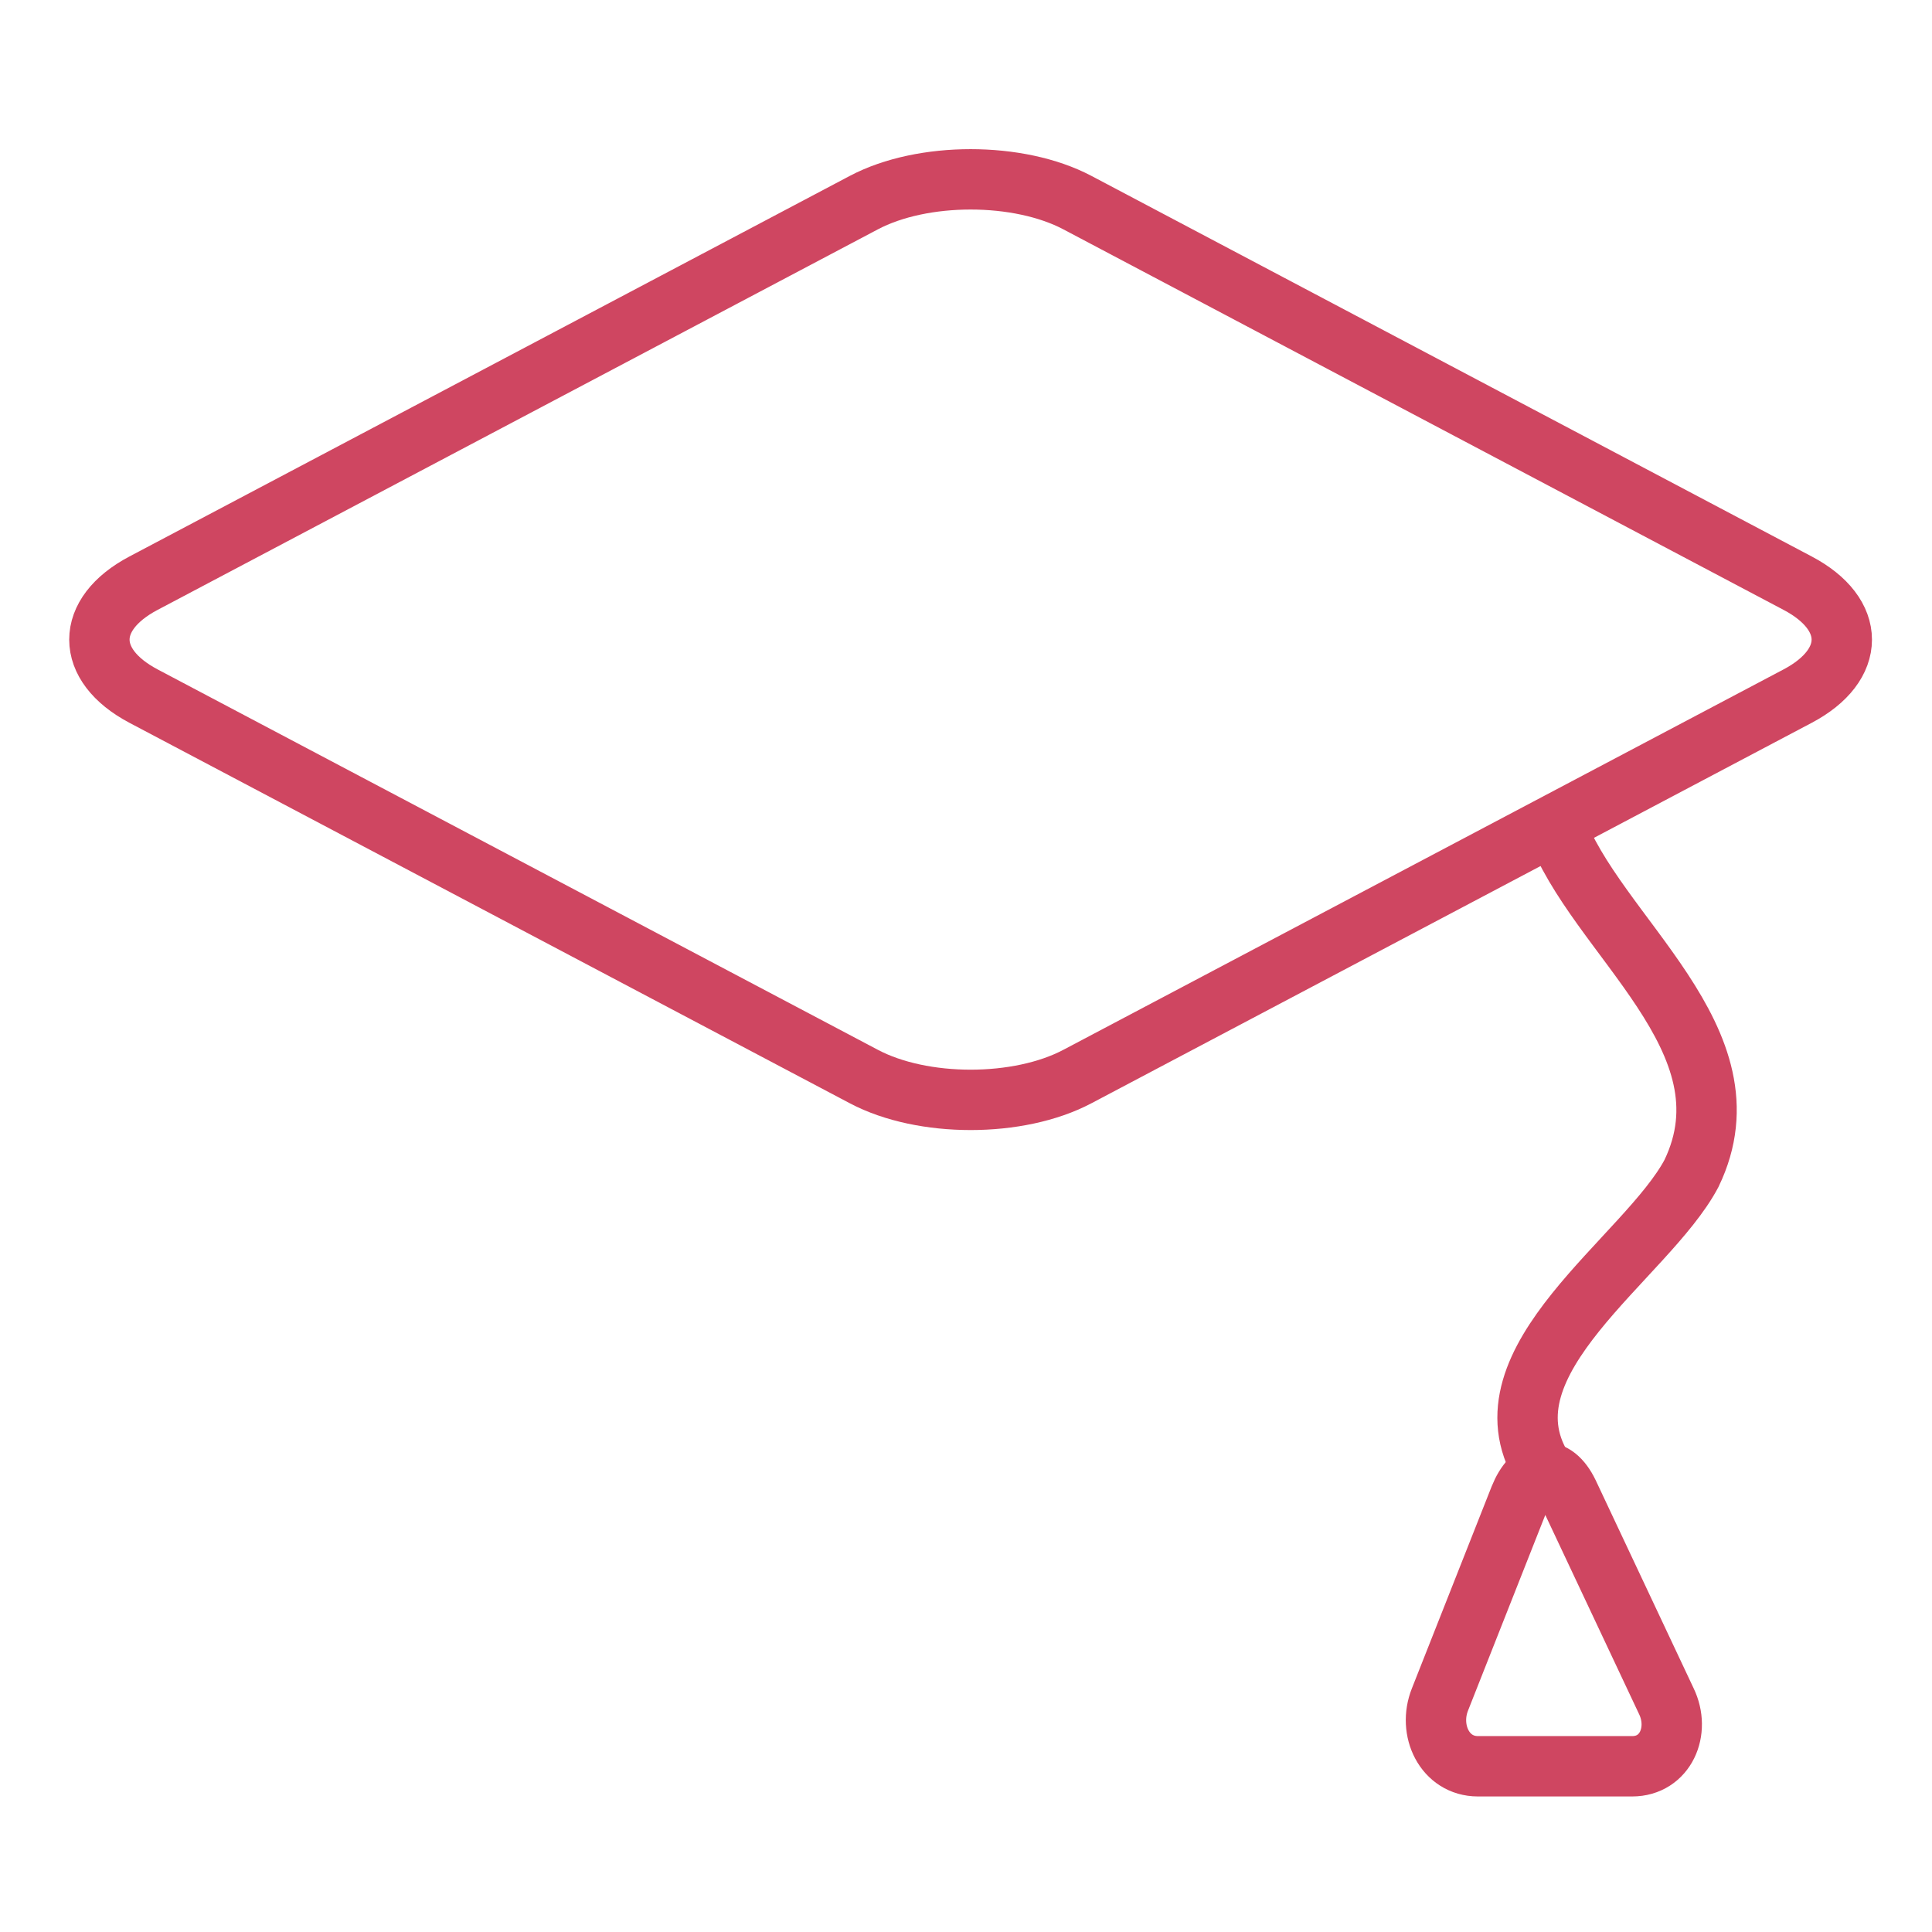
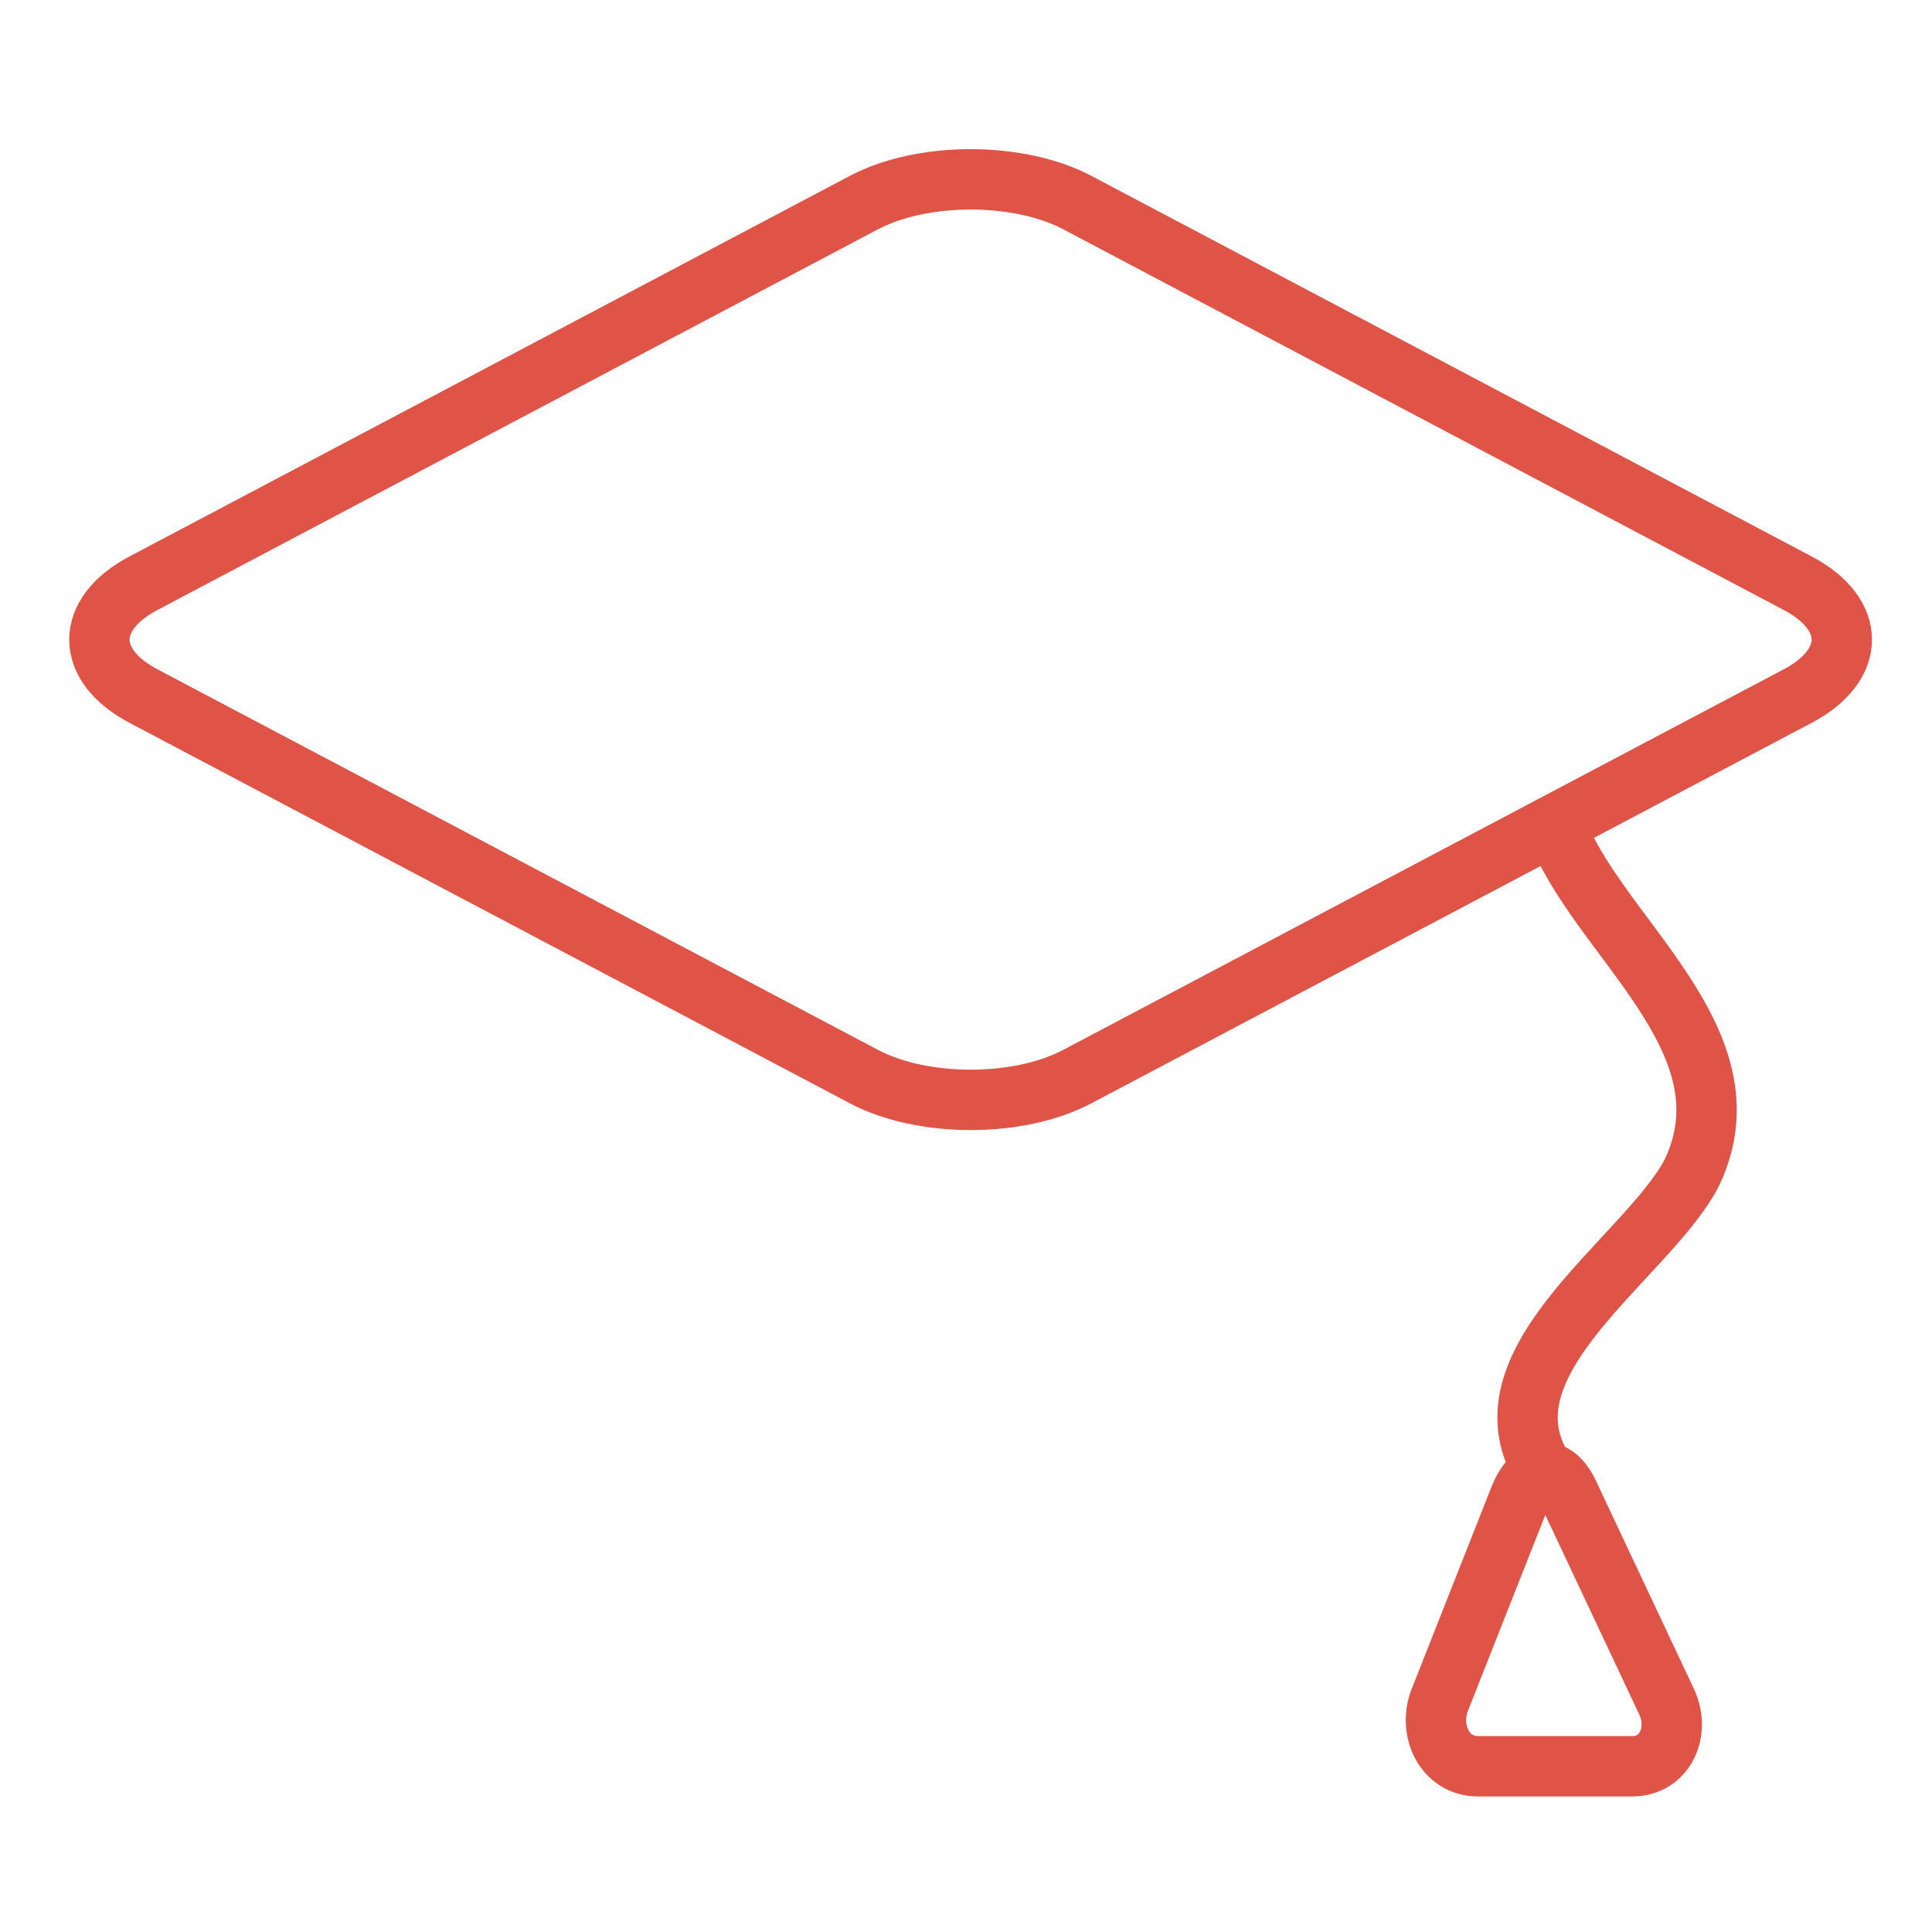
<svg xmlns="http://www.w3.org/2000/svg" version="1.1" id="Layer_1" x="0px" y="0px" width="32px" height="32px" viewBox="0 0 32 32" enable-background="new 0 0 32 32" xml:space="preserve">
  <g id="Picto_Etude_2_">
    <g id="triangle_1_">
-       <path fill="none" stroke="#CF4661" stroke-miterlimit="10" d="M23.851,28.147c-0.205,0.511,0.078,1.108,0.628,1.108h2.555    c0.55,0,0.805-0.585,0.565-1.08l-1.621-3.443c-0.239-0.495-0.602-0.438-0.807,0.073L23.851,28.147z" />
+       <path fill="none" stroke="#DF5446" stroke-miterlimit="10" d="M23.851,28.147c-0.205,0.511,0.078,1.108,0.628,1.108h2.555    c0.55,0,0.805-0.585,0.565-1.08l-1.621-3.443c-0.239-0.495-0.602-0.438-0.807,0.073L23.851,28.147z" />
    </g>
-     <path fill="none" stroke="#CF4661" stroke-miterlimit="10" d="M25.543,24.312c-1.074-1.774,1.729-3.473,2.473-4.876   c1.07-2.217-1.6-3.936-2.26-5.783" />
+     <path fill="none" stroke="#DF5446" stroke-miterlimit="10" d="M25.543,24.312c-1.074-1.774,1.729-3.473,2.473-4.876   c1.07-2.217-1.6-3.936-2.26-5.783" />
    <g>
-       <path fill="none" stroke="#CF4661" stroke-miterlimit="10" d="M17.845,17.831c-0.973,0.515-2.564,0.515-3.537,0L2.376,11.529    c-0.973-0.515-0.973-1.355,0-1.869l11.932-6.304c0.973-0.514,2.564-0.514,3.537,0L29.776,9.66c0.973,0.514,0.973,1.354,0,1.869    L17.845,17.831z" />
+       <path fill="none" stroke="#DF5446" stroke-miterlimit="10" d="M17.845,17.831c-0.973,0.515-2.564,0.515-3.537,0L2.376,11.529    c-0.973-0.515-0.973-1.355,0-1.869l11.932-6.304c0.973-0.514,2.564-0.514,3.537,0L29.776,9.66c0.973,0.514,0.973,1.354,0,1.869    L17.845,17.831z" />
    </g>
  </g>
</svg>
